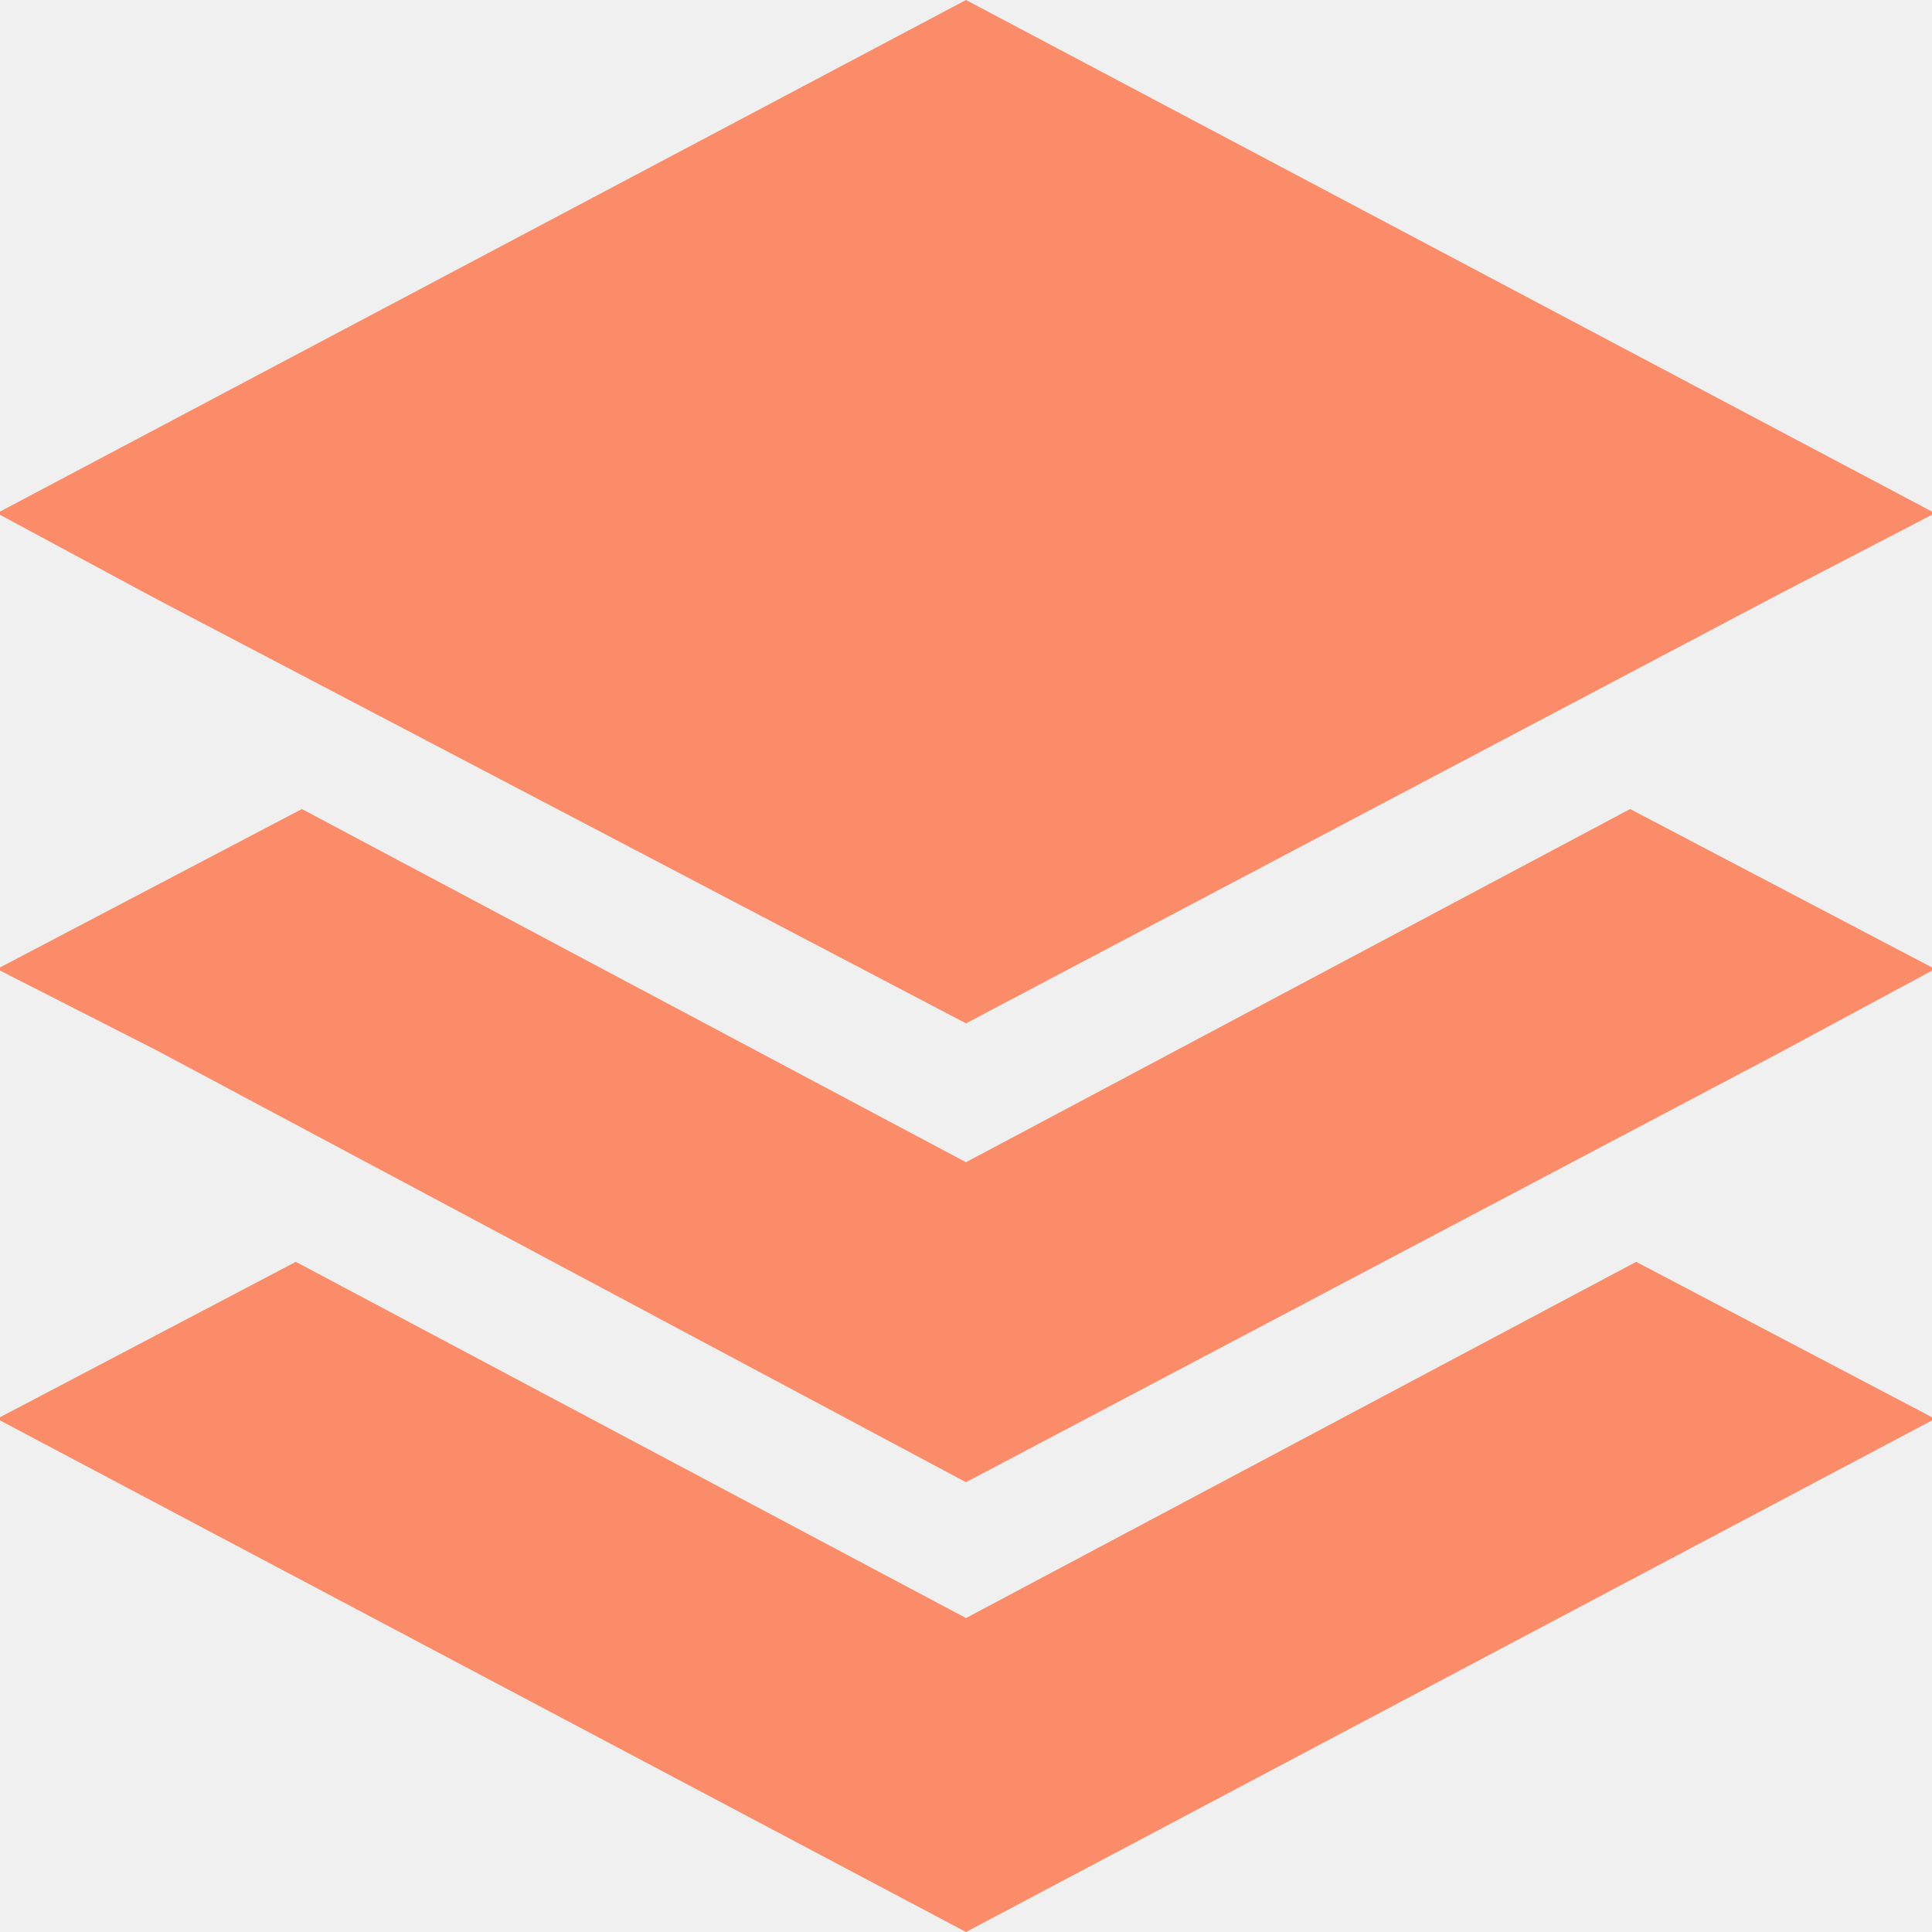
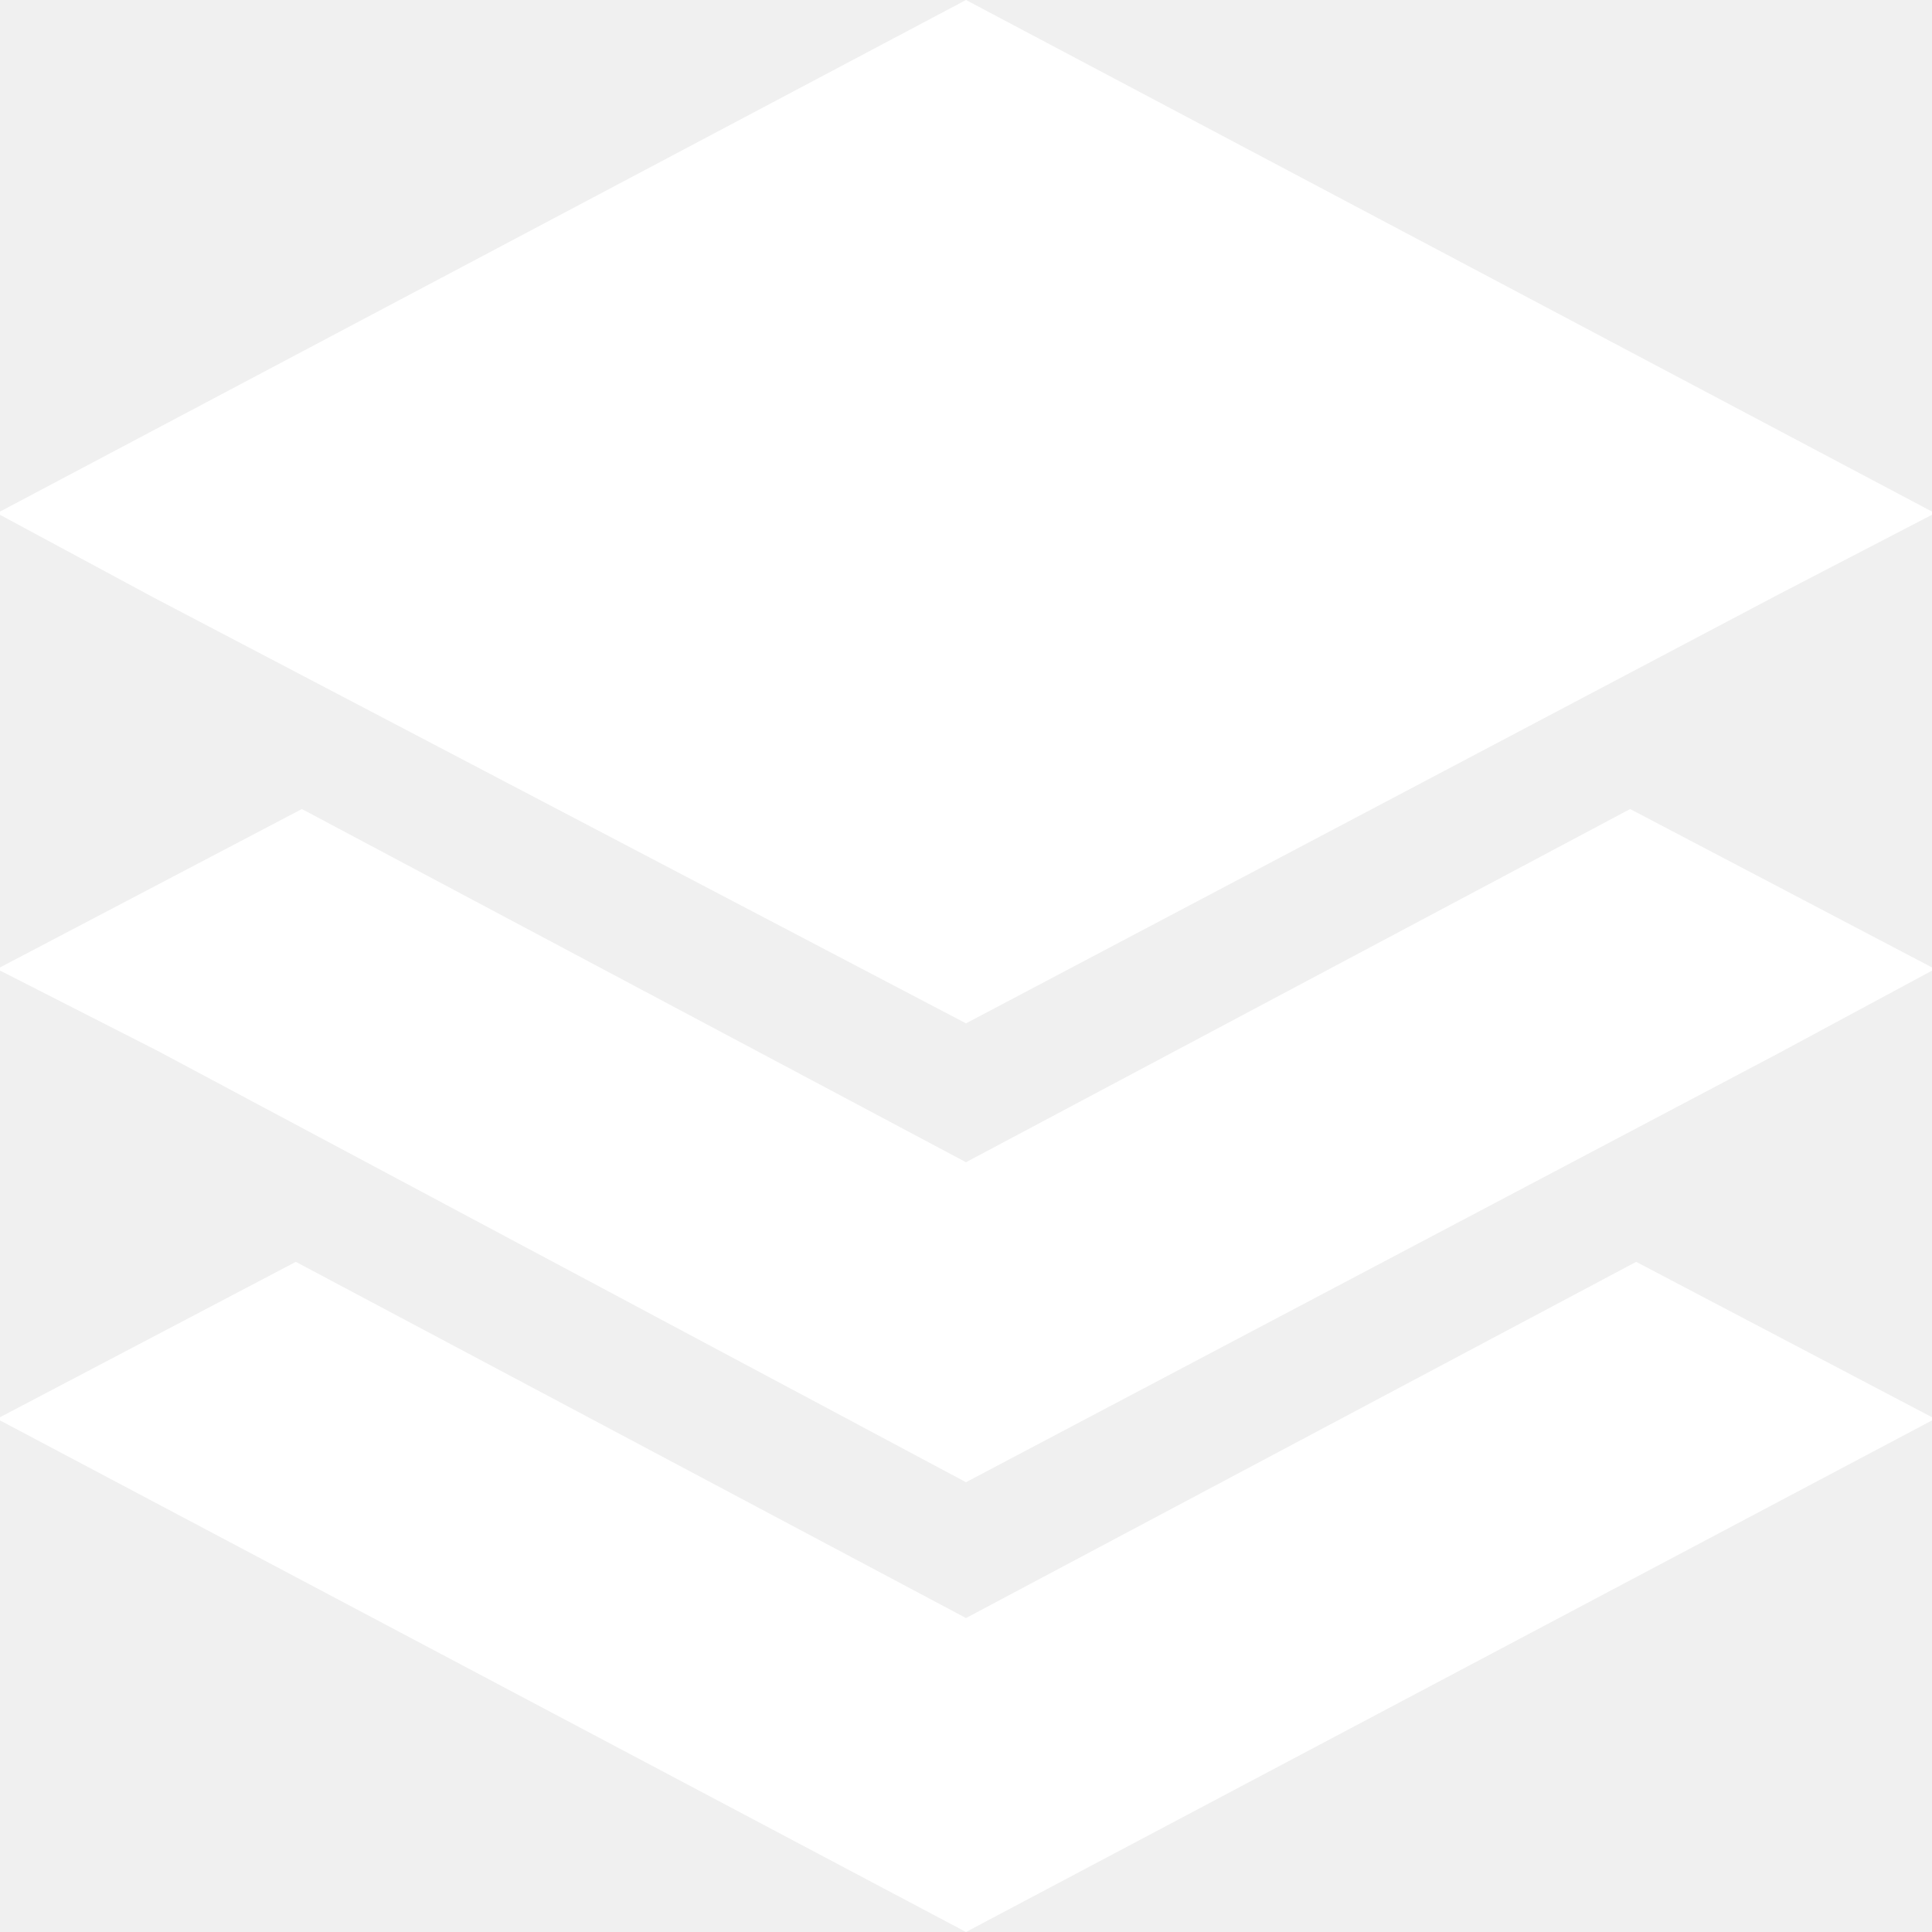
<svg xmlns="http://www.w3.org/2000/svg" viewBox="0 0 64 64" aria-labelledby="title" aria-describedby="desc" role="img">
-   <path data-name="layer3" fill="#ff5722a6" d="M32 33.9l26.9-14.2 5.2-2.7L32 0-.1 17l5.2 2.8L32 33.9z" />
-   <path data-name="layer2" fill="#ff5722a6" d="M32 38.5L10 26.8-.1 32.1l5.3 2.7L32 49.1l26.9-14.2 5.2-2.8L54 26.8 32 38.5z" />
-   <path data-name="layer1" fill="#ff5722a6" d="M32 53.6L9.8 41.8-.1 47 32 64l32.1-17-9.9-5.2L32 53.6z" />
+   <path data-name="layer3" fill="#ffffff" d="M32 33.9l26.9-14.2 5.2-2.7L32 0-.1 17l5.2 2.8L32 33.9z" />
+   <path data-name="layer2" fill="#ffffff" d="M32 38.5L10 26.8-.1 32.1l5.3 2.7L32 49.1l26.9-14.2 5.2-2.8L54 26.8 32 38.5z" />
+   <path data-name="layer1" fill="#ffffff" d="M32 53.6L9.8 41.8-.1 47 32 64l32.1-17-9.9-5.2L32 53.6z" />
</svg>
